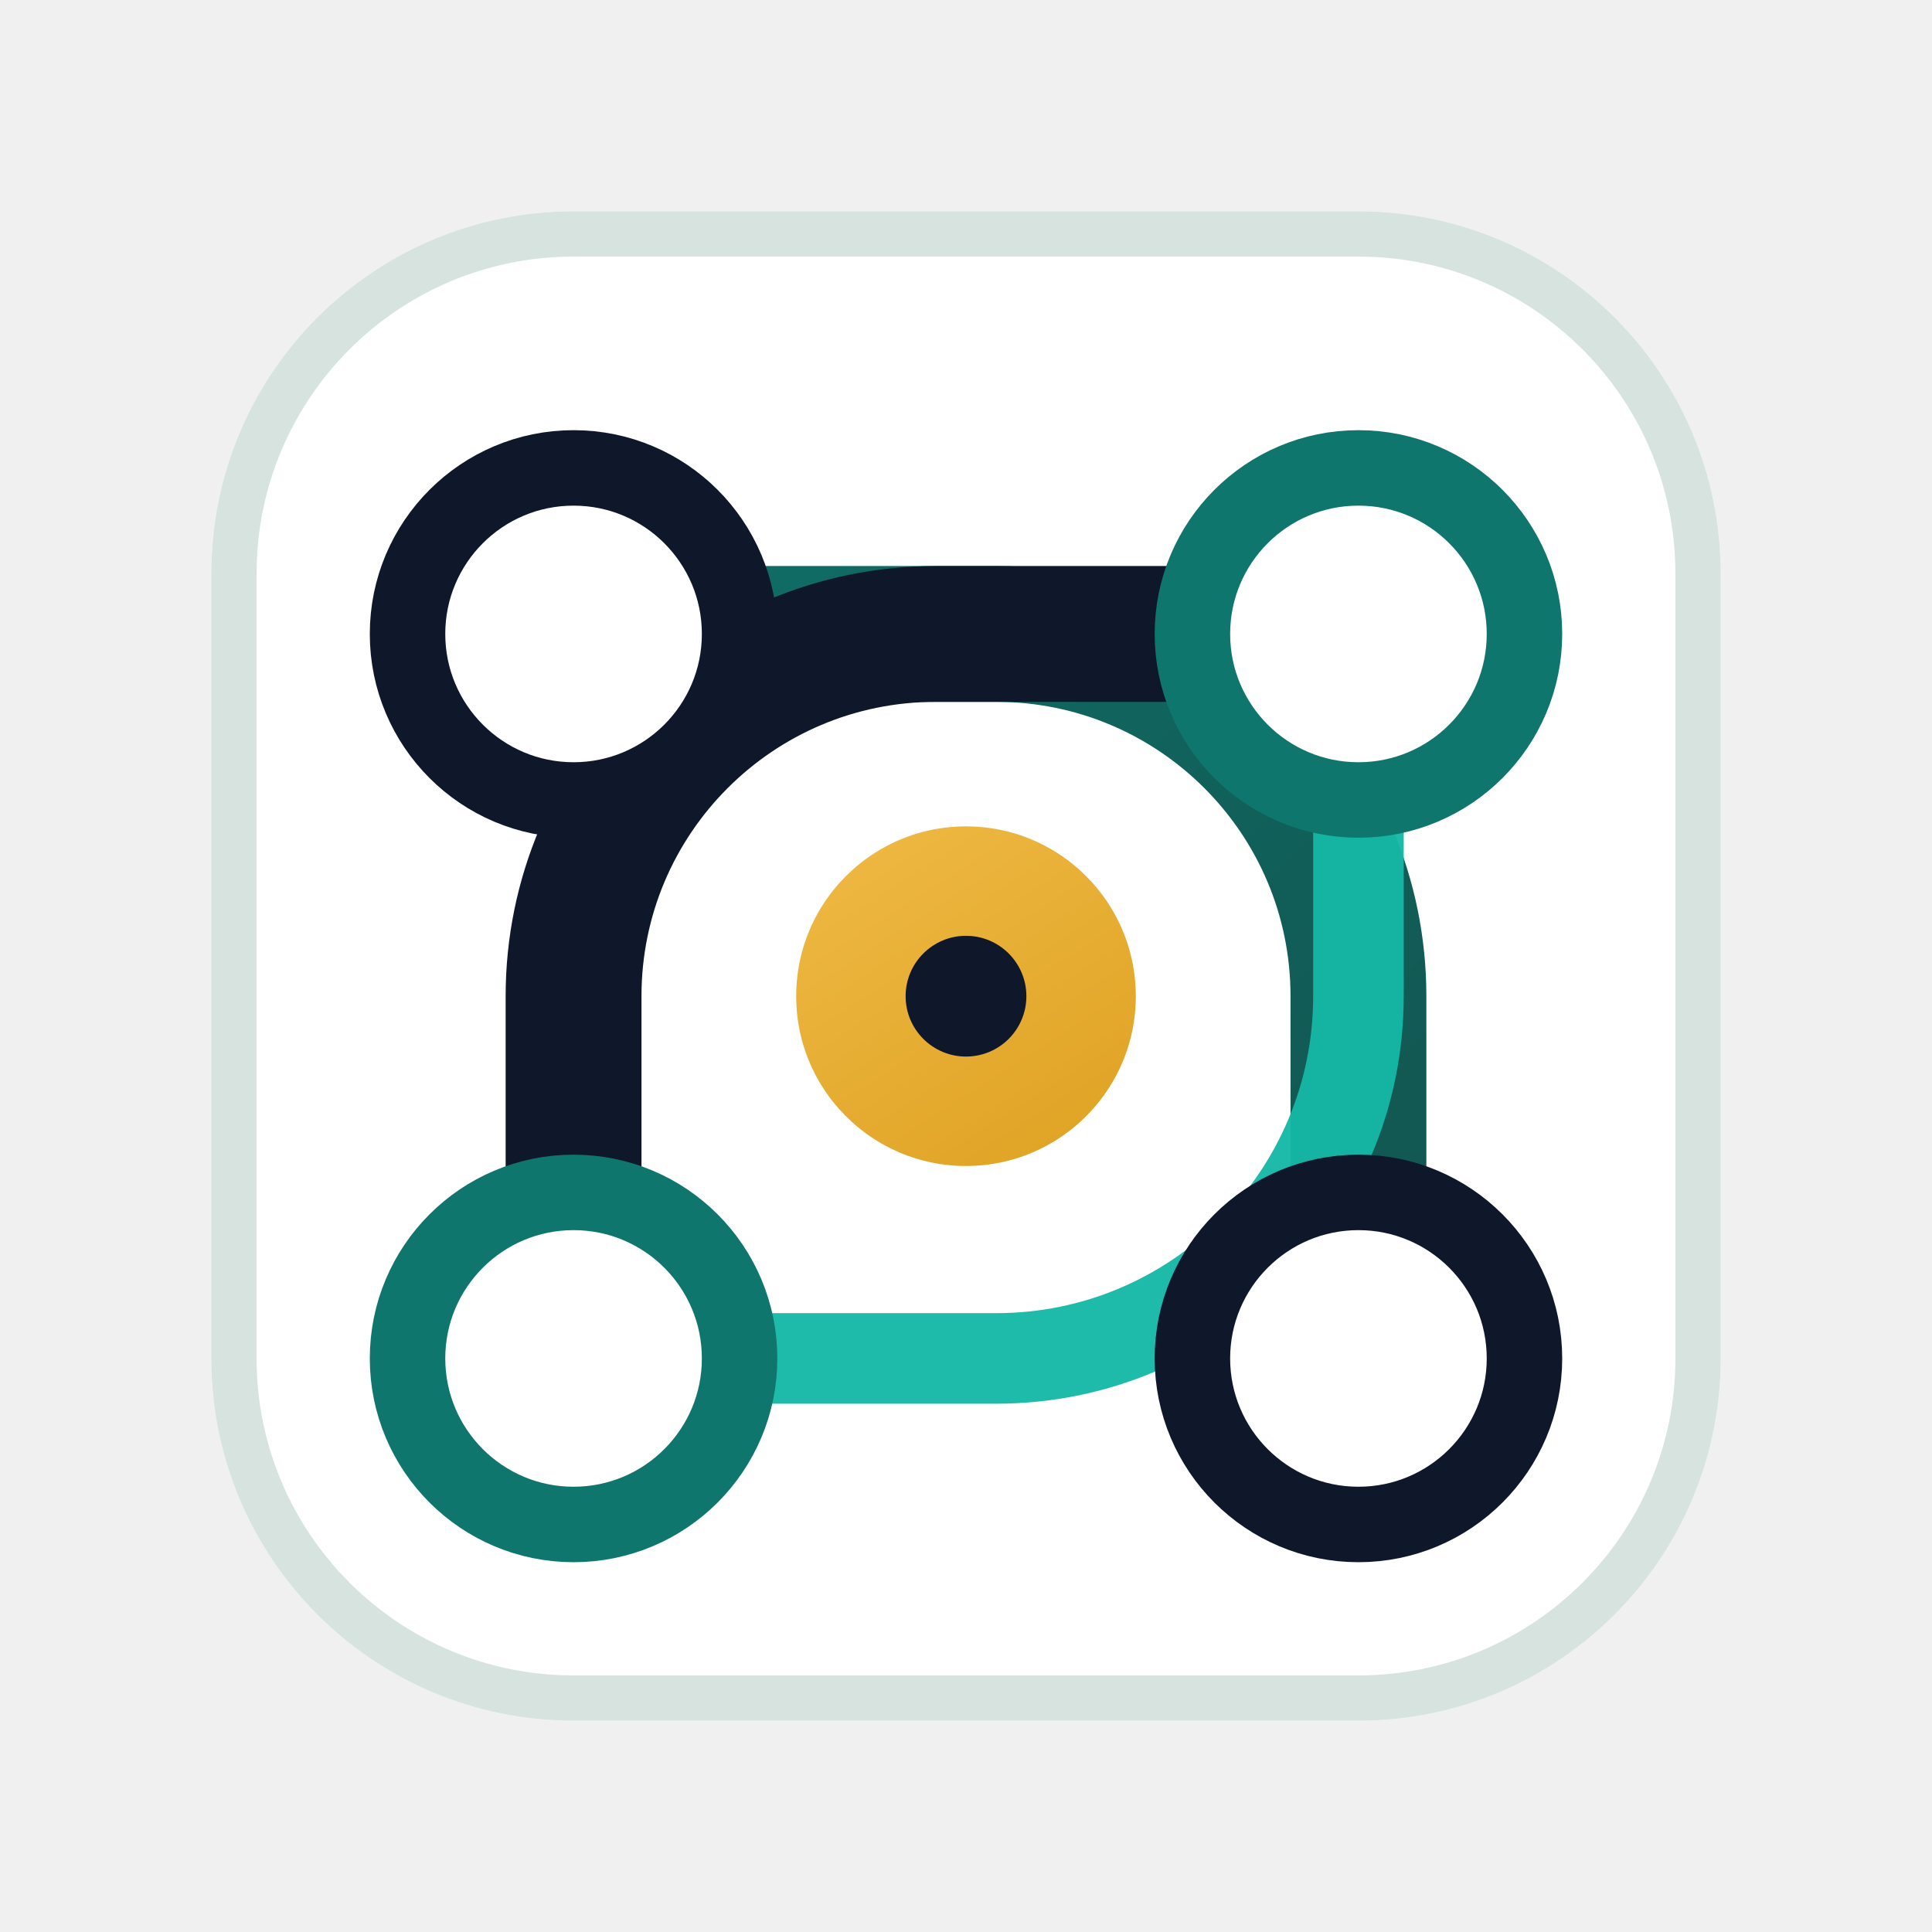
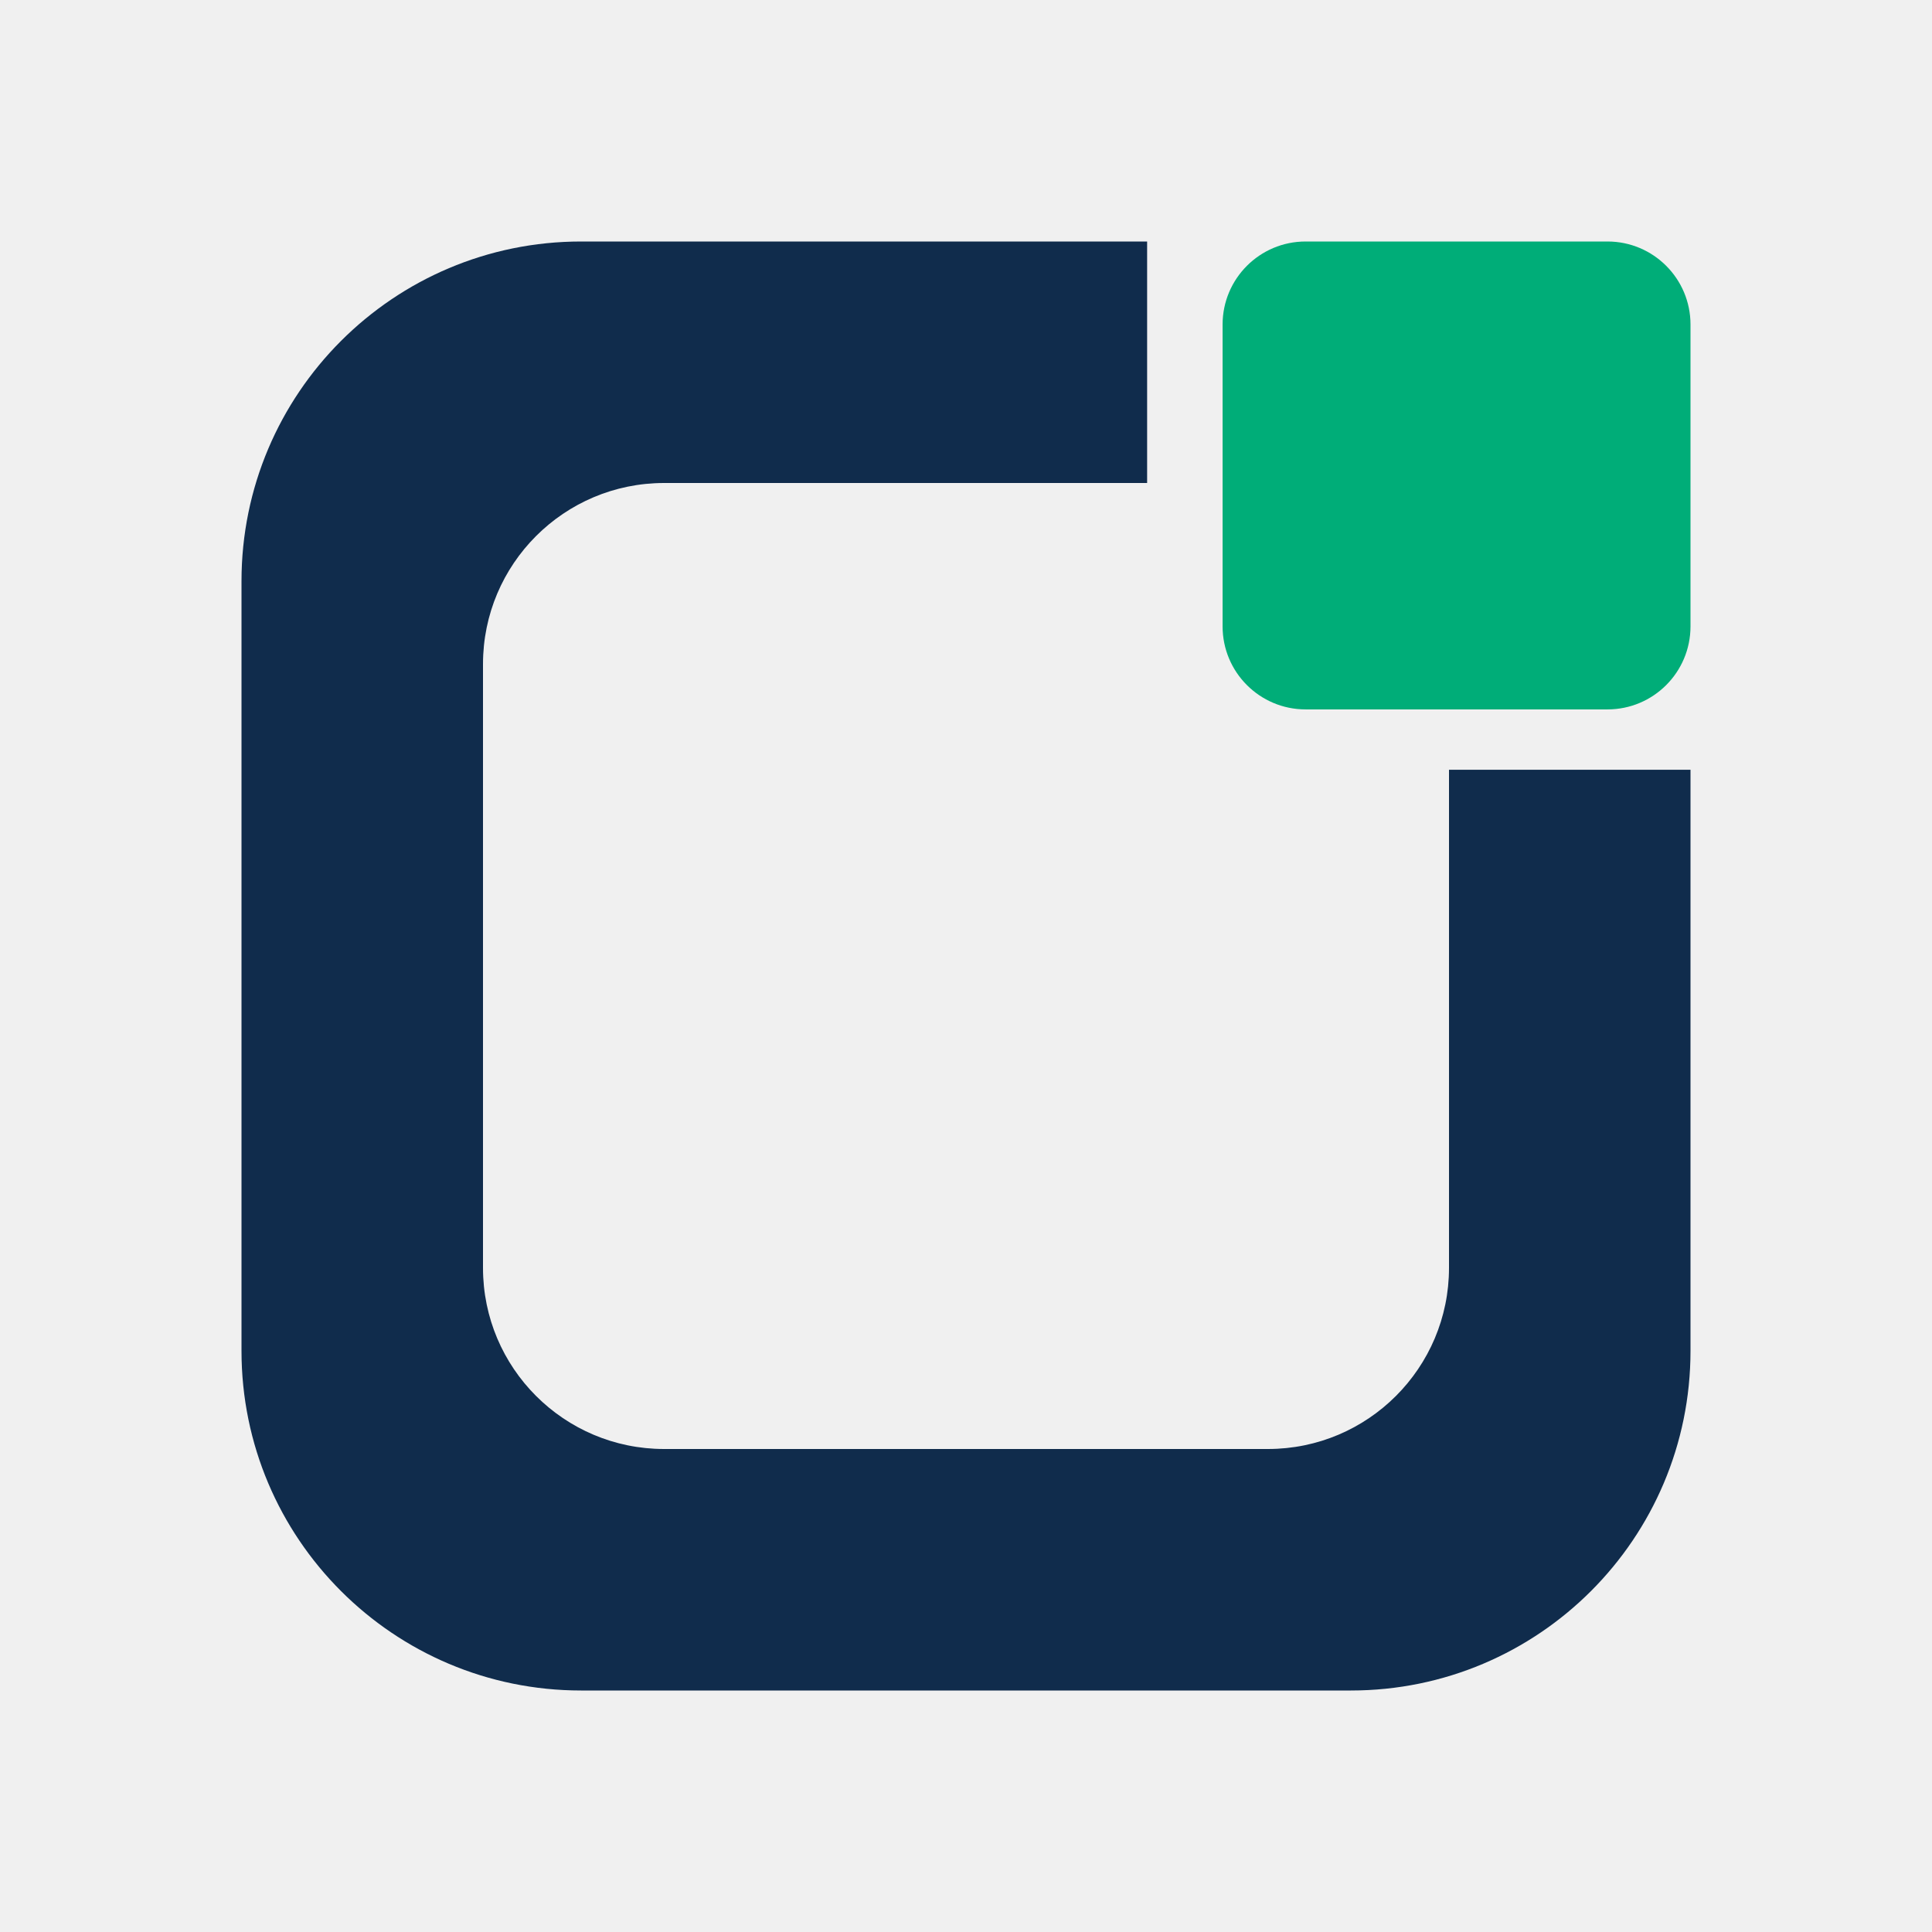
- <svg xmlns="http://www.w3.org/2000/svg" viewBox="0 0 256 256" role="img" aria-labelledby="title desc">
-   <defs>
-     <linearGradient id="track-gradient" x1="46" y1="46" x2="210" y2="210" gradientUnits="userSpaceOnUse">
-       <stop offset="0" stop-color="#0f766e" />
-       <stop offset="1" stop-color="#134e4a" />
-     </linearGradient>
-     <linearGradient id="amber-gradient" x1="100" y1="84" x2="156" y2="172" gradientUnits="userSpaceOnUse">
-       <stop offset="0" stop-color="#f6c453" />
-       <stop offset="1" stop-color="#d99a18" />
-     </linearGradient>
-   </defs>
-   <rect x="28" y="28" width="200" height="200" rx="48" fill="#ffffff" />
-   <rect x="31" y="31" width="194" height="194" rx="45" fill="none" stroke="#d7e3df" stroke-width="6" />
-   <path d="M76 84H132C158.51 84 180 105.49 180 132V180" fill="none" stroke="url(#track-gradient)" stroke-width="18" stroke-linecap="round" stroke-linejoin="round" />
-   <path d="M180 84H124C97.49 84 76 105.49 76 132V180" fill="none" stroke="#0f172a" stroke-width="18" stroke-linecap="round" stroke-linejoin="round" />
-   <path d="M76 180H132C158.51 180 180 158.51 180 132V84" fill="none" stroke="#14b8a6" stroke-width="12" stroke-linecap="round" stroke-linejoin="round" opacity="0.95" />
-   <circle cx="76" cy="84" r="22" fill="#ffffff" stroke="#0f172a" stroke-width="10" />
-   <circle cx="180" cy="84" r="22" fill="#ffffff" stroke="#0f766e" stroke-width="10" />
-   <circle cx="76" cy="180" r="22" fill="#ffffff" stroke="#0f766e" stroke-width="10" />
-   <circle cx="180" cy="180" r="22" fill="#ffffff" stroke="#0f172a" stroke-width="10" />
-   <circle cx="128" cy="132" r="27" fill="url(#amber-gradient)" stroke="#ffffff" stroke-width="9" />
-   <circle cx="128" cy="132" r="8" fill="#0f172a" />
+ <svg xmlns="http://www.w3.org/2000/svg" viewBox="0 0 512 512" role="img" aria-label="Dhivon">
+   <path fill="#102C4C" d="M304 64H154A90 90 0 0 0 64 154V358A90 90 0 0 0 154 448H358A90 90 0 0 0 448 358V204H384V336A48 48 0 0 1 336 384H176A48 48 0 0 1 128 336V176A48 48 0 0 1 176 128H304Z" />
+   <rect fill="#00AD78" x="324" y="64" width="124" height="124" rx="22" />
</svg>
